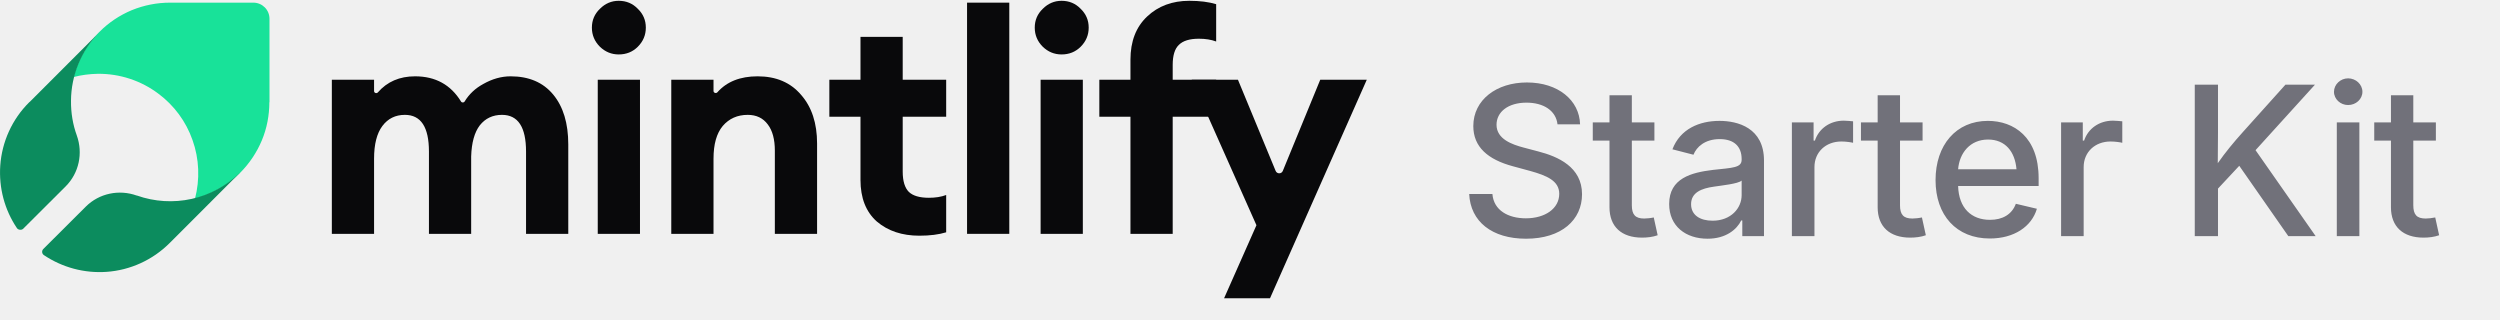
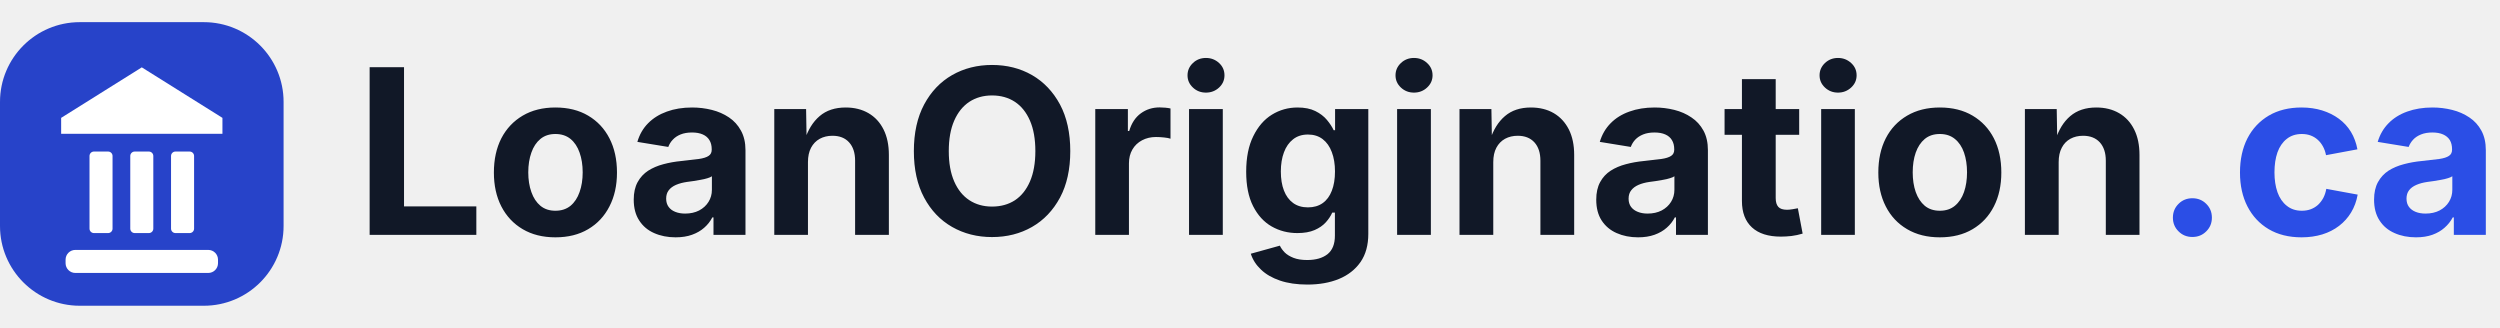
- <svg xmlns="http://www.w3.org/2000/svg" width="180" height="23" viewBox="0 0 180 23" fill="none">
-   <path d="M91.44 21.476H88.133L90.464 16.216L85.802 5.74H89.132L91.847 12.307C91.943 12.536 92.268 12.536 92.362 12.306L95.058 5.74H98.409L91.44 21.476Z" fill="#09090B" />
-   <path d="M81.393 16.837V8.403H79.152V5.74H81.393V4.297C81.393 2.98 81.792 1.944 82.592 1.19C83.391 0.435 84.404 0.058 85.633 0.058C86.387 0.058 87.031 0.139 87.564 0.302V2.988C87.208 2.854 86.794 2.788 86.32 2.788C85.655 2.788 85.174 2.936 84.878 3.232C84.582 3.513 84.434 3.994 84.434 4.674V5.74H87.564V8.403H84.434V16.837H81.393Z" fill="#09090B" />
-   <path d="M76.433 3.92C75.915 3.92 75.463 3.735 75.079 3.365C74.694 2.98 74.502 2.521 74.502 1.989C74.502 1.456 74.694 1.005 75.079 0.635C75.463 0.25 75.915 0.058 76.433 0.058C76.98 0.058 77.438 0.25 77.809 0.635C78.193 1.005 78.386 1.456 78.386 1.989C78.386 2.521 78.193 2.98 77.809 3.365C77.438 3.735 76.98 3.92 76.433 3.92ZM74.924 16.837V5.74H77.964V16.837H74.924Z" fill="#09090B" />
-   <path d="M69.628 16.837V0.191H72.669V16.837H69.628Z" fill="#09090B" />
-   <path d="M66.194 16.97C64.951 16.97 63.93 16.63 63.131 15.949C62.347 15.254 61.955 14.255 61.955 12.953V8.403H59.713V5.74H61.955V2.655H64.995V5.74H68.125V8.403H64.995V12.354C64.995 13.034 65.143 13.523 65.439 13.819C65.735 14.1 66.216 14.24 66.882 14.24C67.355 14.24 67.769 14.174 68.125 14.04V16.726C67.592 16.889 66.948 16.97 66.194 16.97Z" fill="#09090B" />
-   <path d="M48.332 16.837V5.74H51.373V6.551C51.373 6.688 51.559 6.748 51.65 6.646C52.328 5.879 53.293 5.495 54.546 5.495C55.878 5.495 56.921 5.939 57.676 6.827C58.445 7.7 58.83 8.869 58.83 10.334V16.837H55.789V10.844C55.789 10.03 55.619 9.402 55.279 8.958C54.939 8.499 54.458 8.27 53.836 8.27C53.096 8.27 52.497 8.536 52.038 9.069C51.594 9.601 51.373 10.386 51.373 11.421V16.837H48.332Z" fill="#09090B" />
-   <path d="M44.547 3.92C44.029 3.92 43.578 3.735 43.193 3.365C42.809 2.98 42.616 2.521 42.616 1.989C42.616 1.456 42.809 1.005 43.193 0.635C43.578 0.25 44.029 0.058 44.547 0.058C45.095 0.058 45.553 0.25 45.923 0.635C46.308 1.005 46.5 1.456 46.5 1.989C46.5 2.521 46.308 2.98 45.923 3.365C45.553 3.735 45.095 3.92 44.547 3.92ZM43.038 16.837V5.74H46.079V16.837H43.038Z" fill="#09090B" />
-   <path d="M37.875 16.837V10.911C37.875 9.15 37.298 8.27 36.144 8.27C35.478 8.27 34.945 8.521 34.546 9.024C34.161 9.527 33.954 10.275 33.924 11.266V16.837H30.884V10.911C30.884 9.15 30.306 8.27 29.152 8.27C28.472 8.27 27.932 8.536 27.532 9.069C27.133 9.601 26.933 10.386 26.933 11.421V16.837H23.892V5.74H26.933V6.559C26.933 6.695 27.116 6.755 27.206 6.652C27.878 5.881 28.771 5.495 29.885 5.495C31.349 5.495 32.452 6.1 33.193 7.309C33.252 7.404 33.395 7.403 33.454 7.307C33.774 6.78 34.219 6.361 34.79 6.05C35.441 5.68 36.099 5.495 36.765 5.495C38.082 5.495 39.103 5.932 39.828 6.805C40.553 7.678 40.916 8.876 40.916 10.4V16.837H37.875Z" fill="#09090B" />
-   <path d="M19.403 7.362V1.35C19.403 0.705 18.879 0.191 18.244 0.191H12.235C11.291 0.191 10.357 0.378 9.487 0.733C8.618 1.098 7.824 1.621 7.16 2.295L7.114 2.341C6.235 3.23 5.609 4.333 5.291 5.548C5.861 5.399 6.45 5.324 7.039 5.314C8.609 5.296 10.151 5.801 11.403 6.745C12.534 7.586 13.394 8.746 13.861 10.083C14.347 11.438 14.403 12.916 14.039 14.309C15.244 13.991 16.356 13.364 17.244 12.486L17.291 12.439C17.954 11.775 18.487 10.98 18.851 10.111C19.216 9.241 19.393 8.306 19.393 7.362H19.403Z" fill="#18E299" />
-   <path d="M5.112 7.26C5.121 5.416 5.857 3.646 7.151 2.324L2.151 7.326C2.133 7.344 2.114 7.354 2.095 7.372C0.876 8.583 0.14 10.204 0.019 11.918C-0.092 13.52 0.327 15.103 1.22 16.426C1.306 16.552 1.537 16.593 1.667 16.472L4.73 13.417C5.689 12.458 5.987 11.033 5.531 9.757C5.242 8.965 5.103 8.117 5.112 7.26Z" fill="#0C8C5E" />
-   <path d="M17.262 12.44C16.303 13.38 15.102 14.032 13.799 14.321C12.486 14.61 11.127 14.526 9.861 14.079C9.861 14.079 9.851 14.079 9.842 14.079C8.567 13.622 7.142 13.921 6.183 14.871L3.12 17.926C2.99 18.056 3.009 18.27 3.167 18.373C4.489 19.258 6.072 19.686 7.673 19.574C9.386 19.453 10.997 18.717 12.216 17.497L12.263 17.451L17.262 12.449V12.44Z" fill="#0C8C5E" />
-   <text x="105" y="17" font-family="Inter, ui-sans-serif, system-ui, -apple-system, sans-serif" font-size="15" font-weight="500" fill="#71717A" letter-spacing="-0.01em">Starter Kit</text>
+ <svg xmlns="http://www.w3.org/2000/svg" viewBox="0 0 282.1 37" width="282.1" height="37" role="img" aria-label="LoanOrigination.ca">
+   <rect x="0" y="2.5" width="32" height="32" rx="9" fill="#2743C9" />
+   <g fill="#FFFFFF">
+     <path d="M16 7.6 25.1 13.3 25.1 15.1 6.9 15.1 6.9 13.3Z" />
+     <rect x="10.1" y="17.1" width="2.6" height="9.2" rx="0.5" />
+     <rect x="14.7" y="17.1" width="2.6" height="9.2" rx="0.5" />
+     <rect x="19.3" y="17.1" width="2.6" height="9.2" rx="0.5" />
+     <rect x="7.4" y="28.2" width="17.2" height="2.6" rx="1.1" />
+   </g>
+   <path fill="#111827" d="M41.71 26.5V7.58H45.59V23.29H53.75V26.5Z M62.67 26.78Q60.54 26.78 58.98 25.86Q57.42 24.94 56.57 23.29Q55.73 21.65 55.73 19.47Q55.73 17.26 56.57 15.61Q57.42 13.97 58.98 13.05Q60.54 12.13 62.67 12.13Q64.82 12.13 66.37 13.05Q67.93 13.97 68.77 15.61Q69.62 17.26 69.62 19.47Q69.62 21.65 68.77 23.29Q67.93 24.94 66.37 25.86Q64.82 26.78 62.67 26.78ZM62.67 23.78Q63.69 23.78 64.38 23.22Q65.06 22.65 65.4 21.67Q65.75 20.69 65.75 19.45Q65.75 18.2 65.4 17.22Q65.06 16.24 64.38 15.68Q63.69 15.12 62.67 15.12Q61.66 15.12 60.98 15.68Q60.3 16.24 59.96 17.22Q59.61 18.2 59.61 19.45Q59.61 20.69 59.96 21.67Q60.3 22.65 60.98 23.22Q61.66 23.78 62.67 23.78Z M76.23 26.78Q74.89 26.78 73.81 26.3Q72.74 25.83 72.13 24.88Q71.51 23.94 71.51 22.53Q71.51 21.35 71.95 20.55Q72.39 19.75 73.14 19.26Q73.9 18.78 74.85 18.53Q75.81 18.27 76.87 18.17Q78.1 18.04 78.85 17.94Q79.61 17.83 79.96 17.59Q80.31 17.36 80.31 16.9V16.84Q80.31 16.23 80.05 15.81Q79.8 15.39 79.3 15.17Q78.8 14.95 78.09 14.95Q77.35 14.95 76.8 15.17Q76.26 15.39 75.92 15.76Q75.57 16.13 75.41 16.58L71.92 16.01Q72.28 14.77 73.13 13.91Q73.99 13.04 75.25 12.59Q76.51 12.13 78.1 12.13Q79.24 12.13 80.32 12.4Q81.4 12.67 82.26 13.25Q83.11 13.82 83.61 14.74Q84.12 15.66 84.12 16.94V26.5H80.51V24.53H80.38Q80.04 25.19 79.47 25.69Q78.9 26.2 78.09 26.49Q77.29 26.78 76.23 26.78ZM77.31 24.1Q78.21 24.1 78.89 23.75Q79.57 23.39 79.95 22.78Q80.33 22.17 80.33 21.42V19.89Q80.17 20.01 79.83 20.11Q79.48 20.22 79.06 20.29Q78.64 20.37 78.24 20.43Q77.83 20.5 77.51 20.53Q76.82 20.63 76.28 20.86Q75.75 21.09 75.46 21.47Q75.17 21.84 75.17 22.42Q75.17 22.97 75.45 23.35Q75.72 23.72 76.21 23.91Q76.69 24.1 77.31 24.1Z M91.17 18.29V26.5H87.37V12.31H90.96L91.02 15.85H90.79Q91.35 14.07 92.49 13.1Q93.62 12.13 95.43 12.13Q96.9 12.13 98 12.77Q99.1 13.41 99.7 14.61Q100.3 15.81 100.3 17.47V26.5H96.49V18.13Q96.49 16.81 95.81 16.06Q95.14 15.32 93.93 15.32Q93.13 15.32 92.5 15.66Q91.87 16.01 91.52 16.67Q91.17 17.33 91.17 18.29Z M111.94 26.75Q109.44 26.75 107.44 25.61Q105.44 24.47 104.28 22.3Q103.12 20.13 103.12 17.05Q103.12 13.97 104.28 11.79Q105.44 9.62 107.44 8.47Q109.44 7.33 111.94 7.33Q114.46 7.33 116.45 8.47Q118.44 9.62 119.61 11.79Q120.77 13.97 120.77 17.05Q120.77 20.13 119.61 22.3Q118.44 24.47 116.45 25.61Q114.46 26.75 111.94 26.75ZM111.94 23.31Q113.42 23.31 114.52 22.6Q115.61 21.88 116.22 20.48Q116.83 19.07 116.83 17.05Q116.83 15.01 116.22 13.61Q115.61 12.21 114.52 11.49Q113.42 10.77 111.94 10.77Q110.48 10.77 109.38 11.49Q108.28 12.22 107.67 13.62Q107.06 15.02 107.06 17.05Q107.06 19.07 107.67 20.47Q108.28 21.87 109.38 22.59Q110.48 23.31 111.94 23.31Z M123.59 26.5V12.31H127.27V14.78H127.42Q127.81 13.46 128.73 12.79Q129.65 12.12 130.85 12.12Q131.14 12.12 131.48 12.15Q131.83 12.18 132.08 12.24V15.65Q131.83 15.56 131.34 15.51Q130.86 15.46 130.43 15.46Q129.57 15.46 128.87 15.83Q128.17 16.2 127.78 16.87Q127.39 17.54 127.39 18.43V26.5Z M134.17 26.5V12.31H137.98V26.5ZM136.08 10.45Q135.21 10.45 134.61 9.88Q134 9.31 134 8.5Q134 7.69 134.61 7.11Q135.21 6.54 136.08 6.54Q136.94 6.54 137.56 7.11Q138.17 7.67 138.17 8.5Q138.17 9.31 137.56 9.88Q136.94 10.45 136.08 10.45Z M147.53 32.11Q145.75 32.11 144.43 31.66Q143.11 31.21 142.29 30.42Q141.46 29.64 141.14 28.63L144.42 27.72Q144.6 28.11 144.97 28.49Q145.35 28.86 145.97 29.1Q146.59 29.34 147.5 29.34Q148.96 29.34 149.8 28.68Q150.63 28.01 150.63 26.6V23.99H150.33Q150.08 24.56 149.6 25.09Q149.12 25.62 148.34 25.96Q147.55 26.3 146.4 26.3Q144.8 26.3 143.49 25.55Q142.18 24.8 141.4 23.26Q140.62 21.73 140.62 19.38Q140.62 16.98 141.42 15.37Q142.21 13.75 143.52 12.94Q144.84 12.13 146.41 12.13Q147.61 12.13 148.42 12.53Q149.23 12.93 149.73 13.53Q150.23 14.13 150.49 14.69H150.65V12.31H154.4V26.39Q154.4 28.3 153.52 29.57Q152.63 30.84 151.08 31.48Q149.54 32.11 147.53 32.11ZM147.59 23.4Q148.57 23.4 149.25 22.92Q149.93 22.44 150.28 21.53Q150.64 20.62 150.64 19.35Q150.64 18.1 150.28 17.16Q149.93 16.22 149.25 15.7Q148.57 15.18 147.59 15.18Q146.59 15.18 145.91 15.72Q145.23 16.25 144.88 17.19Q144.53 18.13 144.53 19.35Q144.53 20.6 144.88 21.5Q145.23 22.41 145.92 22.91Q146.6 23.4 147.59 23.4Z M157.65 26.5V12.31H161.46V26.5ZM159.55 10.45Q158.69 10.45 158.08 9.88Q157.47 9.31 157.47 8.5Q157.47 7.69 158.08 7.11Q158.69 6.54 159.55 6.54Q160.42 6.54 161.03 7.11Q161.65 7.67 161.65 8.5Q161.65 9.31 161.03 9.88Q160.42 10.45 159.55 10.45Z M168.5 18.29V26.5H164.69V12.31H168.29L168.35 15.85H168.12Q168.68 14.07 169.82 13.1Q170.95 12.13 172.75 12.13Q174.23 12.13 175.33 12.77Q176.42 13.41 177.03 14.61Q177.63 15.81 177.63 17.47V26.5H173.82V18.13Q173.82 16.81 173.14 16.06Q172.46 15.32 171.26 15.32Q170.46 15.32 169.83 15.66Q169.2 16.01 168.85 16.67Q168.5 17.33 168.5 18.29Z M184.84 26.78Q183.5 26.78 182.42 26.3Q181.35 25.83 180.73 24.88Q180.12 23.94 180.12 22.53Q180.12 21.35 180.56 20.55Q180.99 19.75 181.75 19.26Q182.5 18.78 183.46 18.53Q184.42 18.27 185.48 18.17Q186.71 18.04 187.46 17.94Q188.22 17.83 188.57 17.59Q188.92 17.36 188.92 16.9V16.84Q188.92 16.23 188.66 15.81Q188.41 15.39 187.91 15.17Q187.41 14.95 186.69 14.95Q185.96 14.95 185.41 15.17Q184.87 15.39 184.52 15.76Q184.18 16.13 184.02 16.58L180.52 16.01Q180.89 14.77 181.74 13.91Q182.59 13.04 183.86 12.59Q185.12 12.13 186.71 12.13Q187.85 12.13 188.93 12.4Q190.01 12.67 190.86 13.25Q191.72 13.82 192.22 14.74Q192.72 15.66 192.72 16.94V26.5H189.12V24.53H188.99Q188.65 25.19 188.08 25.69Q187.51 26.2 186.7 26.49Q185.89 26.78 184.84 26.78ZM185.92 24.1Q186.82 24.1 187.5 23.75Q188.18 23.39 188.56 22.78Q188.94 22.17 188.94 21.42V19.89Q188.78 20.01 188.43 20.11Q188.09 20.22 187.67 20.29Q187.25 20.37 186.85 20.43Q186.44 20.5 186.12 20.53Q185.42 20.63 184.89 20.86Q184.36 21.09 184.07 21.47Q183.77 21.84 183.77 22.42Q183.77 22.97 184.05 23.35Q184.33 23.72 184.82 23.91Q185.3 24.1 185.92 24.1Z M203.02 12.31V15.21H194.6V12.31ZM196.56 8.93H200.37V22.35Q200.37 23.02 200.67 23.35Q200.96 23.67 201.66 23.67Q201.88 23.67 202.27 23.61Q202.67 23.55 202.87 23.5L203.41 26.36Q202.78 26.55 202.15 26.63Q201.52 26.7 200.95 26.7Q198.82 26.7 197.69 25.66Q196.56 24.62 196.56 22.68Z M205.5 26.5V12.31H209.3V26.5ZM207.4 10.45Q206.54 10.45 205.93 9.88Q205.32 9.31 205.32 8.5Q205.32 7.69 205.93 7.11Q206.54 6.54 207.4 6.54Q208.26 6.54 208.88 7.11Q209.5 7.67 209.5 8.5Q209.5 9.31 208.88 9.88Q208.26 10.45 207.4 10.45Z M218.89 26.78Q216.76 26.78 215.2 25.86Q213.63 24.94 212.79 23.29Q211.95 21.65 211.95 19.47Q211.95 17.26 212.79 15.61Q213.63 13.97 215.2 13.05Q216.76 12.13 218.89 12.13Q221.04 12.13 222.59 13.05Q224.15 13.97 224.99 15.61Q225.83 17.26 225.83 19.47Q225.83 21.65 224.99 23.29Q224.15 24.94 222.59 25.86Q221.04 26.78 218.89 26.78ZM218.89 23.78Q219.91 23.78 220.59 23.22Q221.28 22.65 221.62 21.67Q221.96 20.69 221.96 19.45Q221.96 18.2 221.62 17.22Q221.28 16.24 220.59 15.68Q219.91 15.12 218.89 15.12Q217.87 15.12 217.19 15.68Q216.52 16.24 216.17 17.22Q215.83 18.2 215.83 19.45Q215.83 20.69 216.17 21.67Q216.52 22.65 217.19 23.22Q217.87 23.78 218.89 23.78Z M232.3 18.29V26.5H228.49V12.31H232.08L232.14 15.85H231.92Q232.47 14.07 233.61 13.1Q234.75 12.13 236.55 12.13Q238.02 12.13 239.12 12.77Q240.22 13.41 240.82 14.61Q241.42 15.81 241.42 17.47V26.5H237.62V18.13Q237.62 16.81 236.94 16.06Q236.26 15.32 235.05 15.32Q234.25 15.32 233.62 15.66Q232.99 16.01 232.65 16.67Q232.3 17.33 232.3 18.29Z" />
+   <path fill="#2B4EE6" d="M247.39 26.74Q246.46 26.74 245.83 26.11Q245.19 25.48 245.19 24.56Q245.19 23.63 245.83 23Q246.46 22.37 247.39 22.37Q248.32 22.37 248.95 23Q249.59 23.63 249.59 24.56Q249.59 25.48 248.95 26.11Q248.32 26.74 247.39 26.74Z M259.71 26.78Q257.56 26.78 256 25.86Q254.45 24.94 253.6 23.29Q252.76 21.65 252.76 19.47Q252.76 17.26 253.6 15.61Q254.45 13.97 256 13.05Q257.56 12.13 259.71 12.13Q260.96 12.13 262.03 12.46Q263.09 12.79 263.92 13.4Q264.75 14.01 265.28 14.88Q265.81 15.76 266.01 16.85L262.47 17.51Q262.36 16.95 262.12 16.52Q261.88 16.08 261.53 15.77Q261.19 15.46 260.74 15.29Q260.29 15.12 259.74 15.12Q258.73 15.12 258.04 15.67Q257.34 16.22 256.99 17.19Q256.65 18.17 256.65 19.45Q256.65 20.71 256.99 21.69Q257.34 22.67 258.04 23.22Q258.73 23.78 259.74 23.78Q260.29 23.78 260.75 23.61Q261.2 23.44 261.56 23.12Q261.91 22.79 262.16 22.34Q262.4 21.88 262.5 21.31L266.04 21.96Q265.84 23.08 265.3 23.97Q264.77 24.85 263.95 25.48Q263.12 26.12 262.05 26.45Q260.97 26.78 259.71 26.78Z M272.62 26.78Q271.27 26.78 270.2 26.3Q269.12 25.83 268.51 24.88Q267.89 23.94 267.89 22.53Q267.89 21.35 268.33 20.55Q268.77 19.75 269.52 19.26Q270.28 18.78 271.24 18.53Q272.2 18.27 273.25 18.17Q274.48 18.04 275.24 17.94Q275.99 17.83 276.34 17.59Q276.69 17.36 276.69 16.9V16.84Q276.69 16.23 276.44 15.81Q276.18 15.39 275.68 15.17Q275.18 14.95 274.47 14.95Q273.73 14.95 273.19 15.17Q272.64 15.39 272.3 15.76Q271.96 16.13 271.79 16.58L268.3 16.01Q268.67 14.77 269.52 13.91Q270.37 13.04 271.63 12.59Q272.9 12.13 274.48 12.13Q275.62 12.13 276.7 12.4Q277.78 12.67 278.64 13.25Q279.5 13.82 280 14.74Q280.5 15.66 280.5 16.94V26.5H276.89V24.53H276.77Q276.42 25.19 275.85 25.69Q275.28 26.2 274.48 26.49Q273.67 26.78 272.62 26.78ZM273.7 24.1Q274.6 24.1 275.28 23.75Q275.96 23.39 276.34 22.78Q276.72 22.17 276.72 21.42V19.89Q276.55 20.01 276.21 20.11Q275.87 20.22 275.45 20.29Q275.03 20.37 274.62 20.43Q274.22 20.5 273.9 20.53Q273.2 20.63 272.67 20.86Q272.13 21.09 271.84 21.47Q271.55 21.84 271.55 22.42Q271.55 22.97 271.83 23.35Q272.11 23.72 272.59 23.91Q273.07 24.1 273.7 24.1Z" />
</svg>
